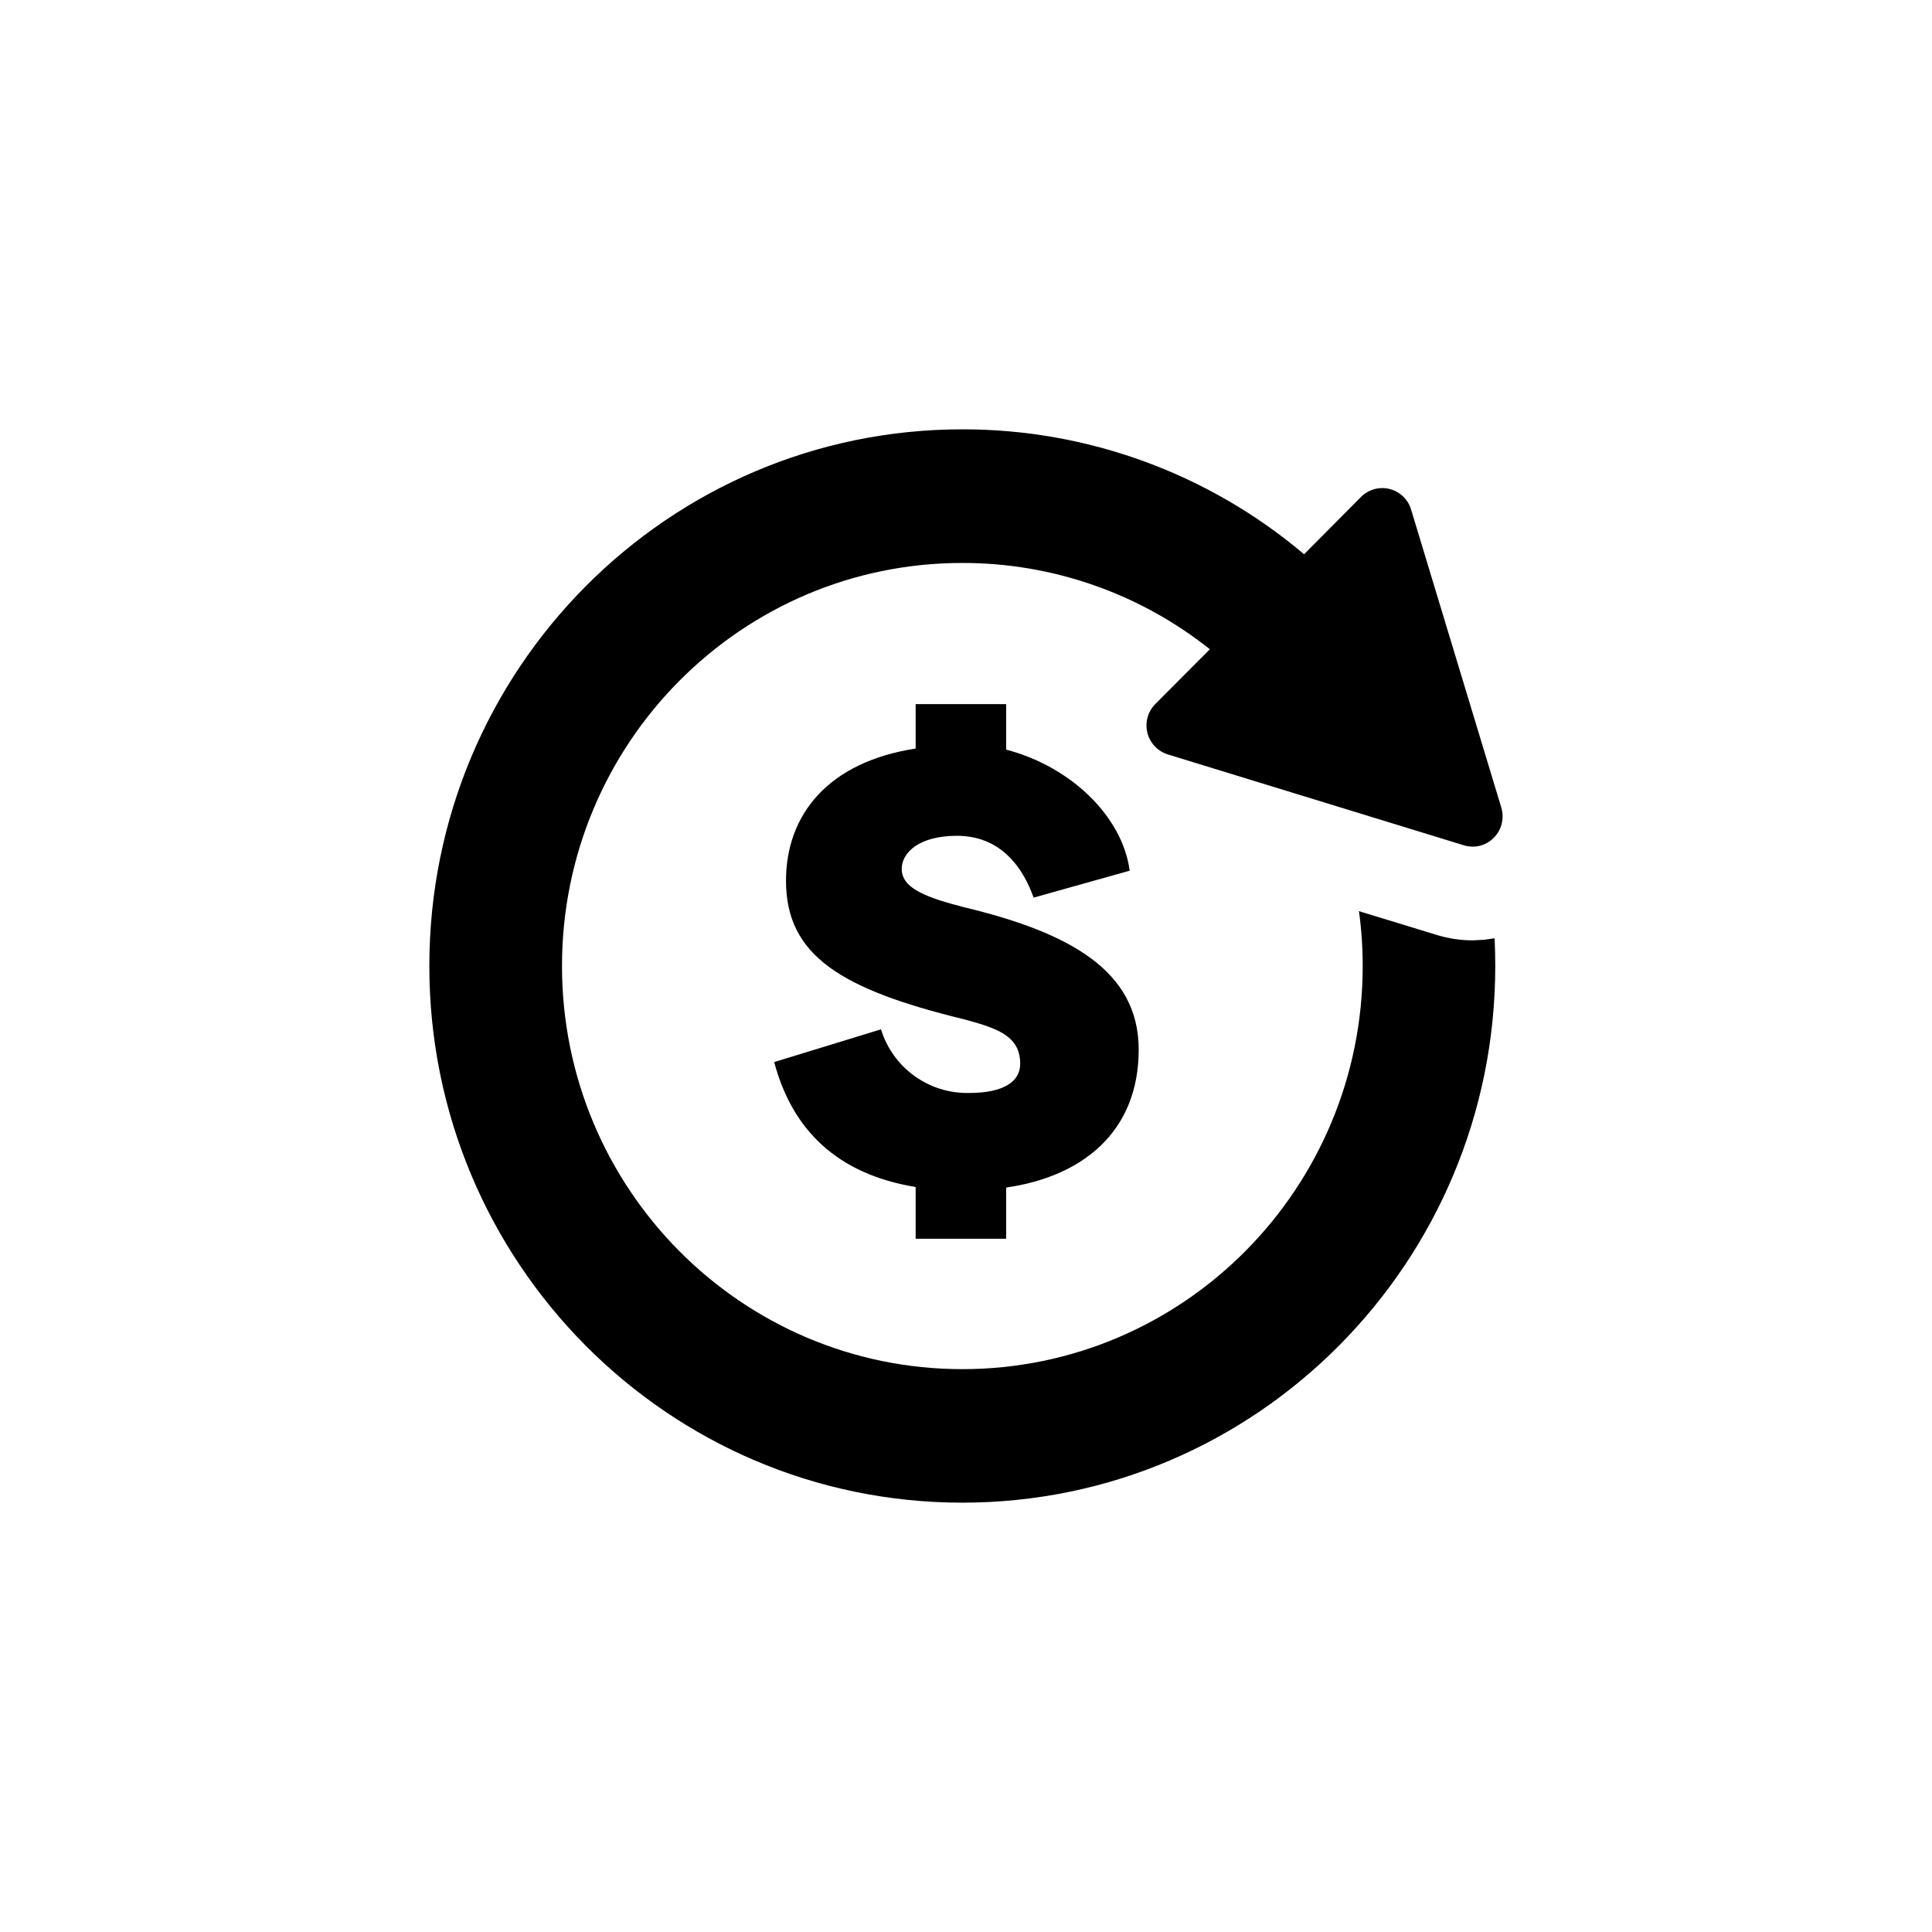
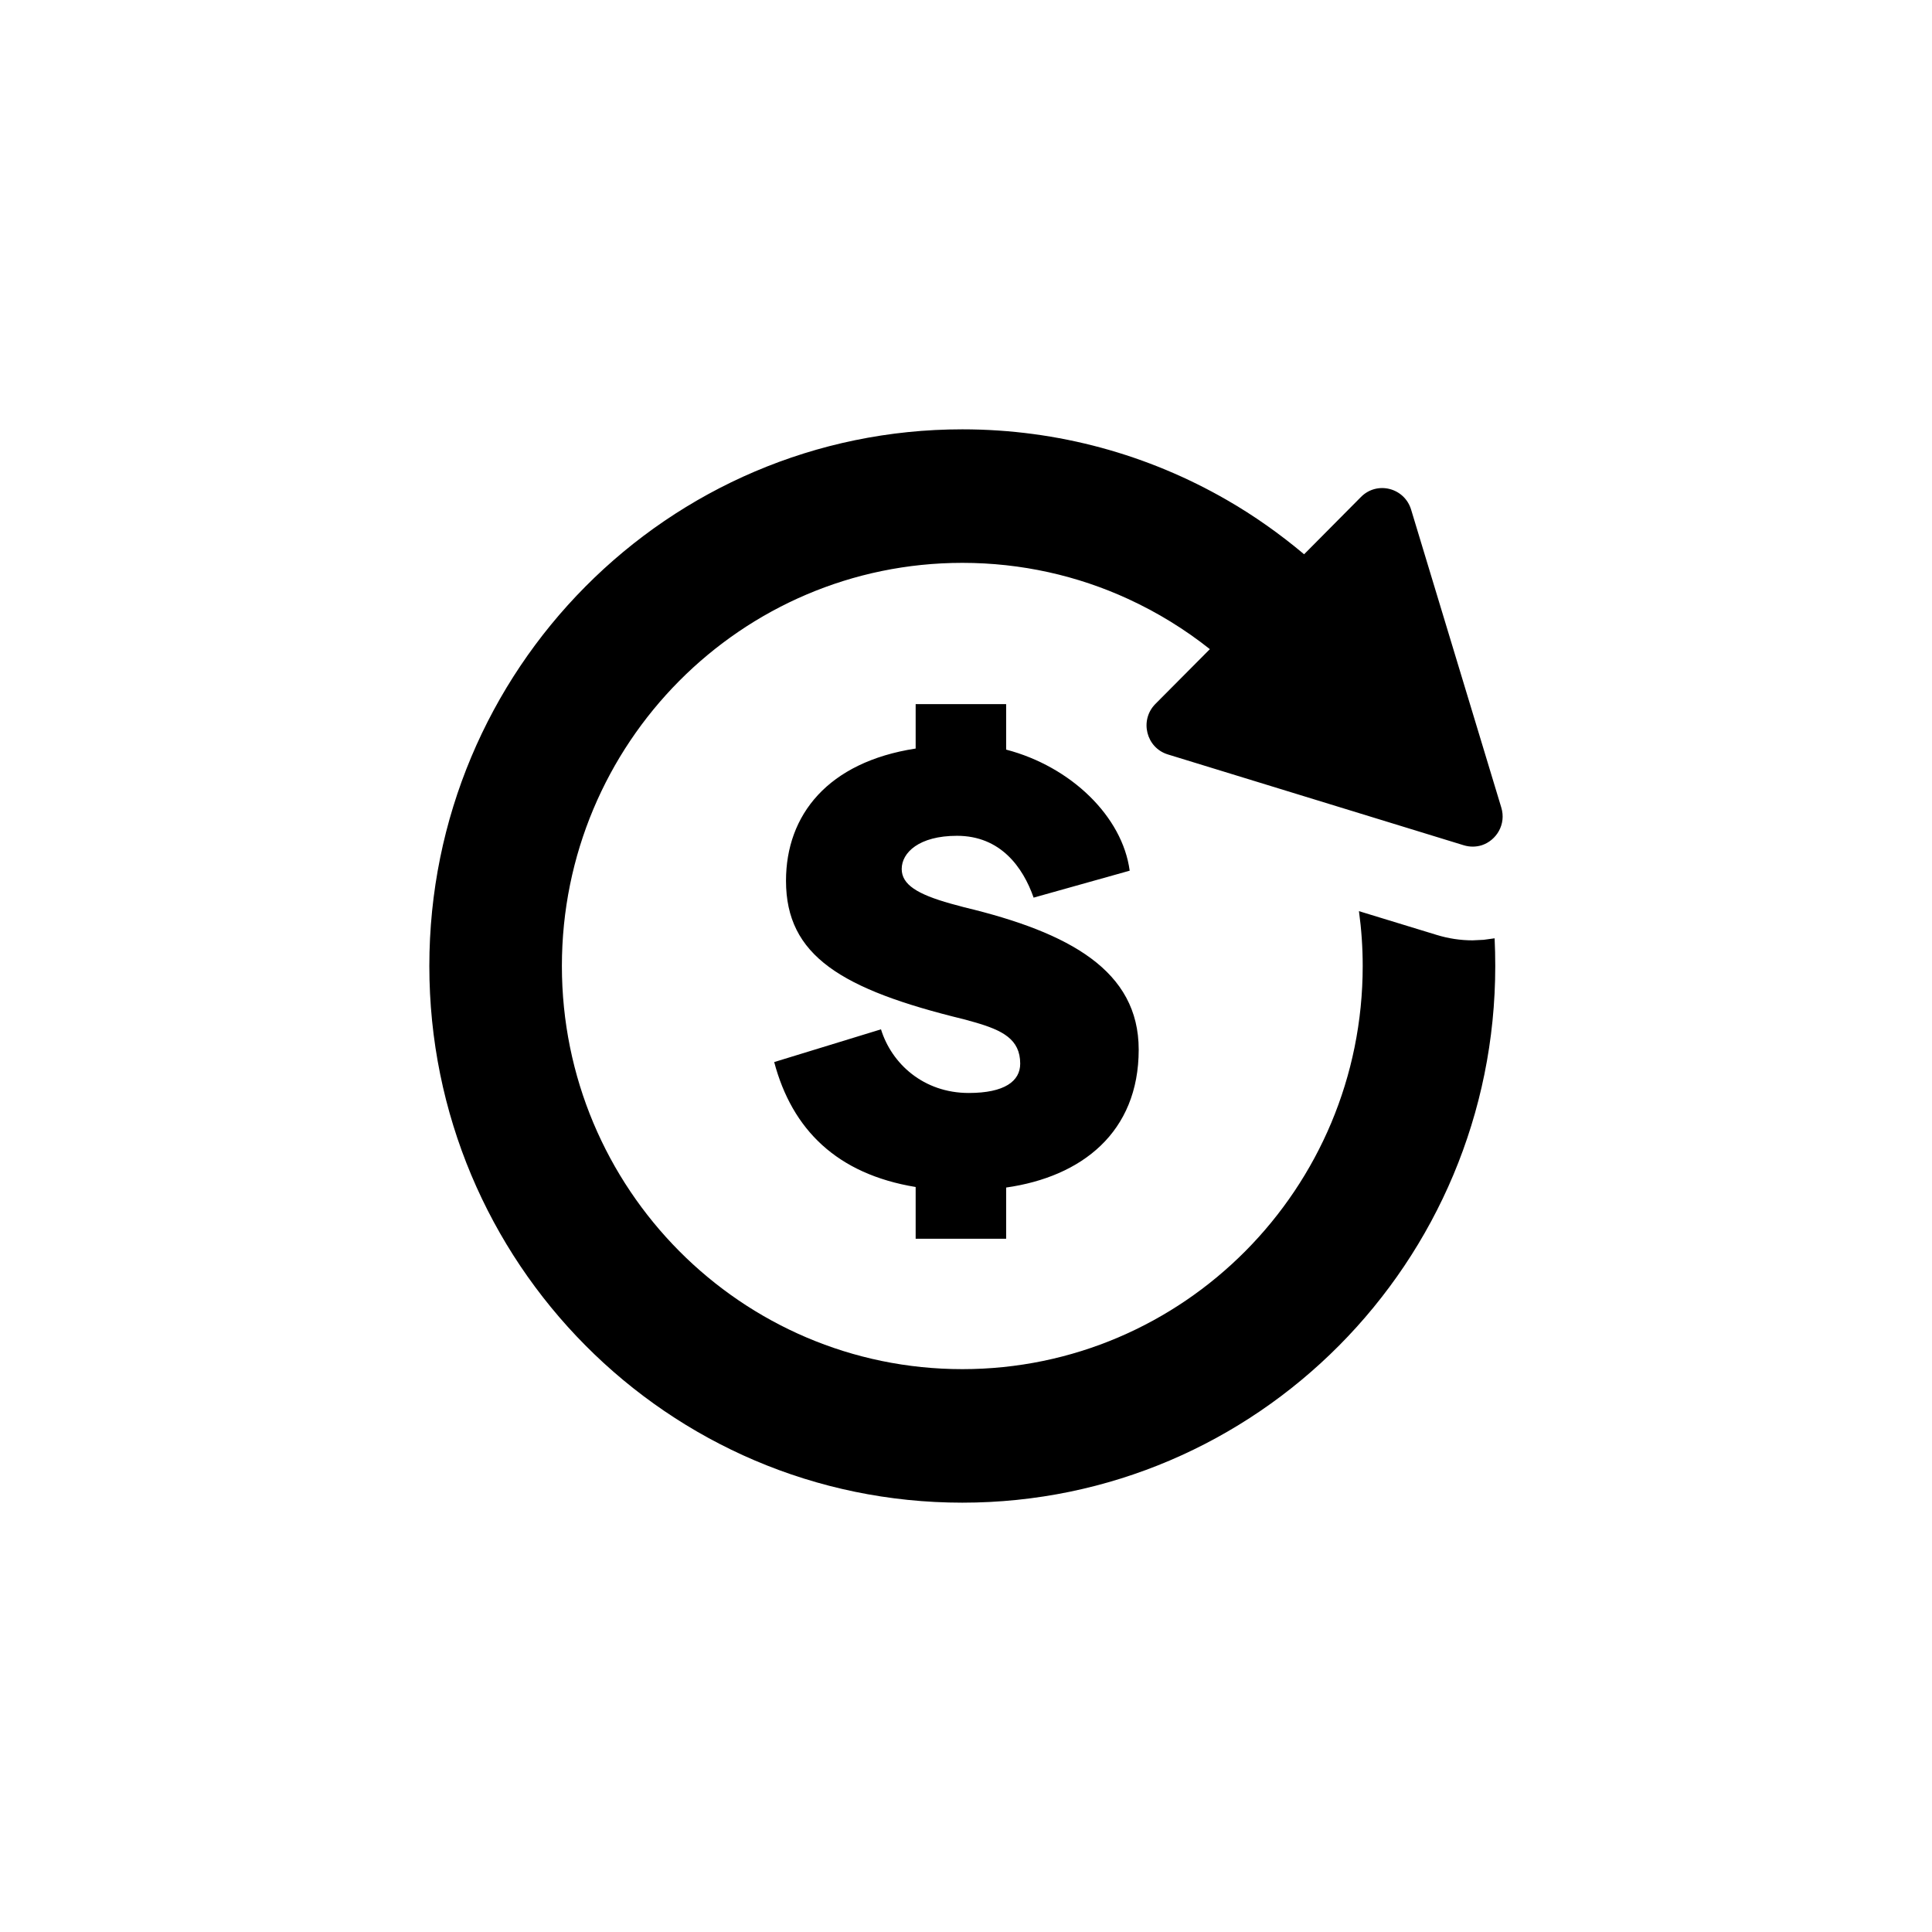
- <svg xmlns="http://www.w3.org/2000/svg" viewBox="0 0 18 18">
-   <path fill-rule="evenodd" d="M8.966 4a4.92 4.92 0 0 1 3.184 1.164l.53-.534a.28.28 0 0 1 .467.118l.84 2.775a.283.283 0 0 1-.182.352.28.28 0 0 1-.168 0l-2.756-.846a.283.283 0 0 1-.117-.47l.508-.51a3.695 3.695 0 0 0-2.306-.804c-2.06-.001-3.73 1.68-3.73 3.755 0 2.074 1.67 3.756 3.73 3.756s3.73-1.682 3.73-3.756q0-.26-.035-.511l.723.221q.166.051.336.051l.103-.005.102-.014q.006.129.006.258c0 2.761-2.223 5-4.965 5S4 11.761 4 9s2.223-5 4.966-5m.408 2.56v.424c.605.158 1.084.624 1.151 1.128l-.895.251c-.1-.283-.308-.576-.714-.576-.354 0-.515.157-.515.309 0 .145.144.235.457.323l.126.034c.984.236 1.625.592 1.625 1.326 0 .771-.531 1.185-1.235 1.285v.477h-.843v-.482c-.734-.12-1.151-.535-1.318-1.164l.995-.305a.84.84 0 0 0 .818.593c.333 0 .479-.11.479-.273 0-.228-.165-.311-.425-.386l-.101-.028c-1.14-.278-1.656-.592-1.656-1.29 0-.613.39-1.106 1.208-1.232V6.56z" />
+ <svg xmlns="http://www.w3.org/2000/svg" viewBox="0 0 18 18" version="1.1">
+   <g id="icon-turnover" stroke="none" stroke-width="1" fill-rule="evenodd">
+     <path d="M8.966,4 C9.862,4 10.702,4.239 11.428,4.657 C11.684,4.804 11.925,4.975 12.15,5.164 L12.68,4.63 C12.83,4.479 13.085,4.544 13.147,4.748 L13.987,7.523 C14.035,7.68 13.942,7.83 13.805,7.875 C13.753,7.891 13.696,7.893 13.637,7.875 L10.881,7.029 C10.678,6.967 10.615,6.71 10.764,6.559 L11.272,6.048 C11.039,5.863 10.784,5.706 10.51,5.58 C10.04,5.364 9.517,5.244 8.966,5.244 C6.906,5.244 5.235,6.926 5.235,9 C5.235,11.074 6.906,12.756 8.966,12.756 C11.026,12.756 12.696,11.074 12.696,9 C12.696,8.826 12.684,8.656 12.661,8.489 L13.384,8.71 C13.494,8.744 13.607,8.761 13.72,8.761 L13.823,8.756 L13.925,8.742 C13.929,8.828 13.931,8.914 13.931,9 C13.931,11.761 11.708,14 8.966,14 C6.223,14 4,11.761 4,9 C4,6.239 6.223,4 8.966,4 Z M9.374,6.56 L9.374,6.984 C9.979,7.142 10.458,7.608 10.525,8.112 L9.63,8.363 C9.531,8.08 9.322,7.787 8.916,7.787 C8.562,7.787 8.401,7.944 8.401,8.096 C8.401,8.241 8.545,8.331 8.858,8.419 L8.984,8.453 C9.968,8.689 10.609,9.045 10.609,9.779 C10.609,10.55 10.078,10.964 9.374,11.064 L9.374,11.541 L8.531,11.541 L8.531,11.059 C7.797,10.938 7.38,10.524 7.213,9.895 L8.208,9.59 C8.307,9.91 8.604,10.183 9.026,10.183 C9.359,10.183 9.505,10.073 9.505,9.91 C9.505,9.682 9.34,9.599 9.08,9.524 L8.979,9.496 C7.838,9.218 7.323,8.904 7.323,8.206 C7.323,7.593 7.713,7.1 8.531,6.974 L8.531,6.56 L9.374,6.56 Z" />
+   </g>
</svg>
